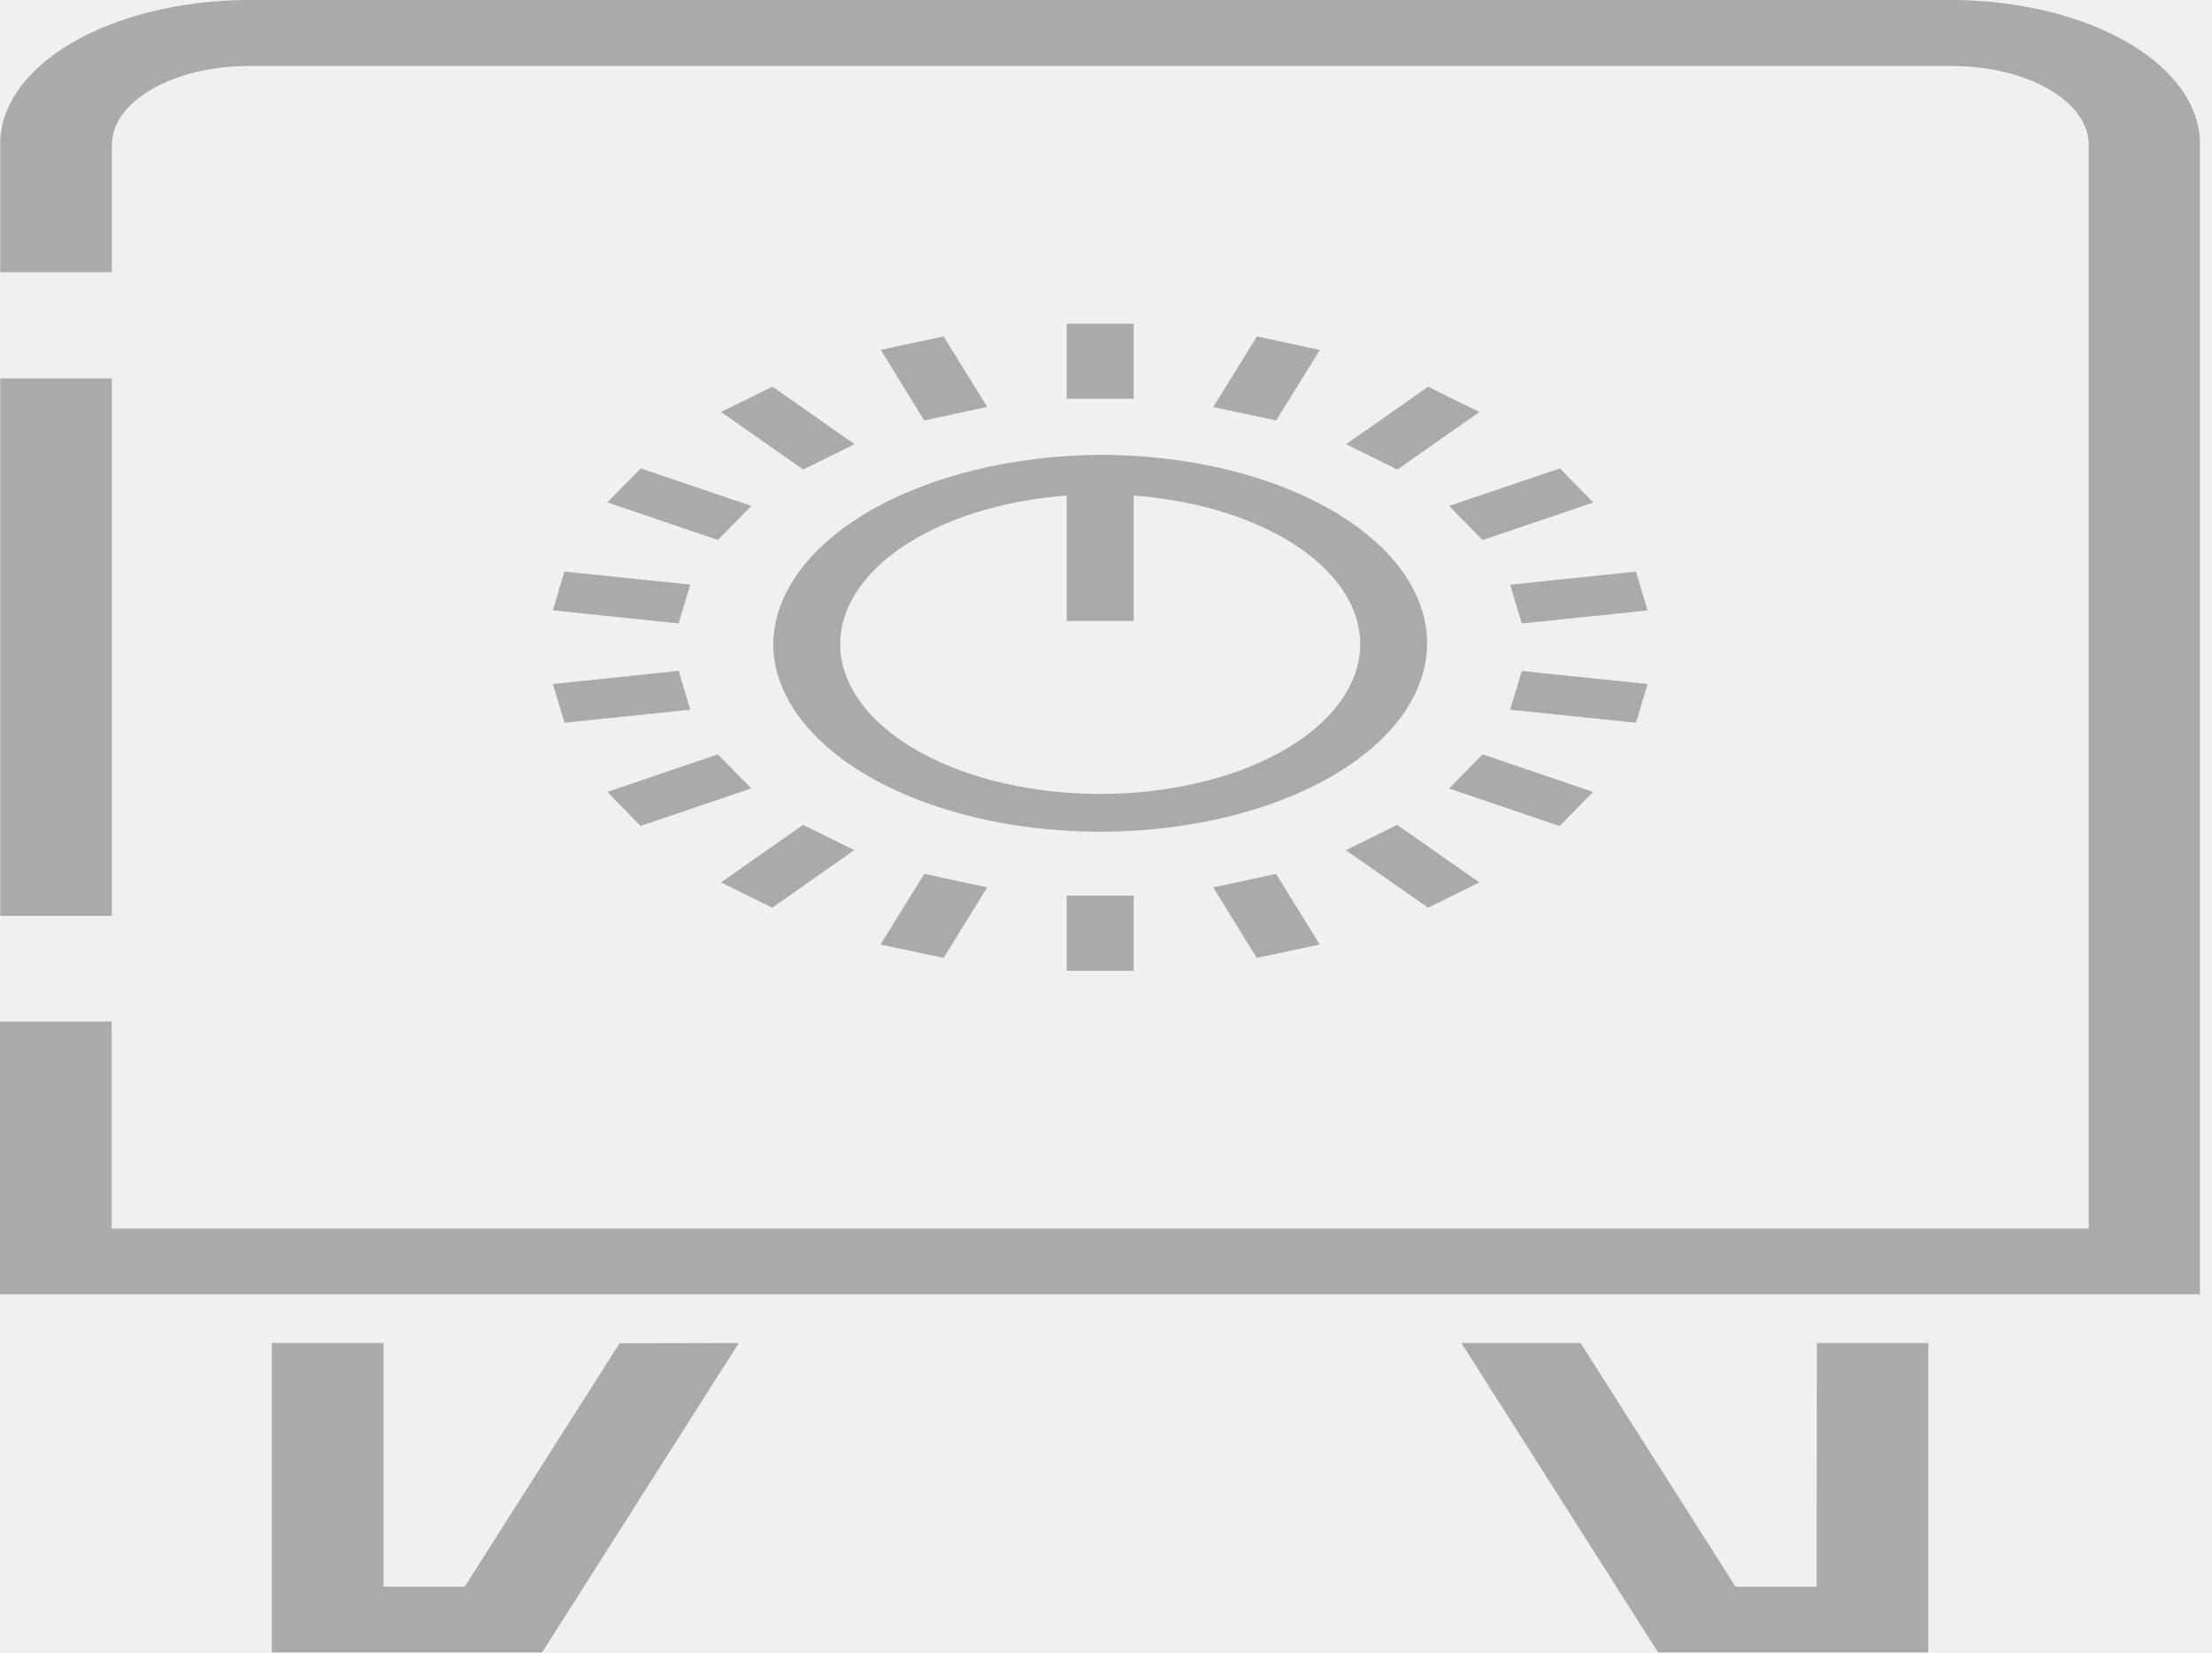
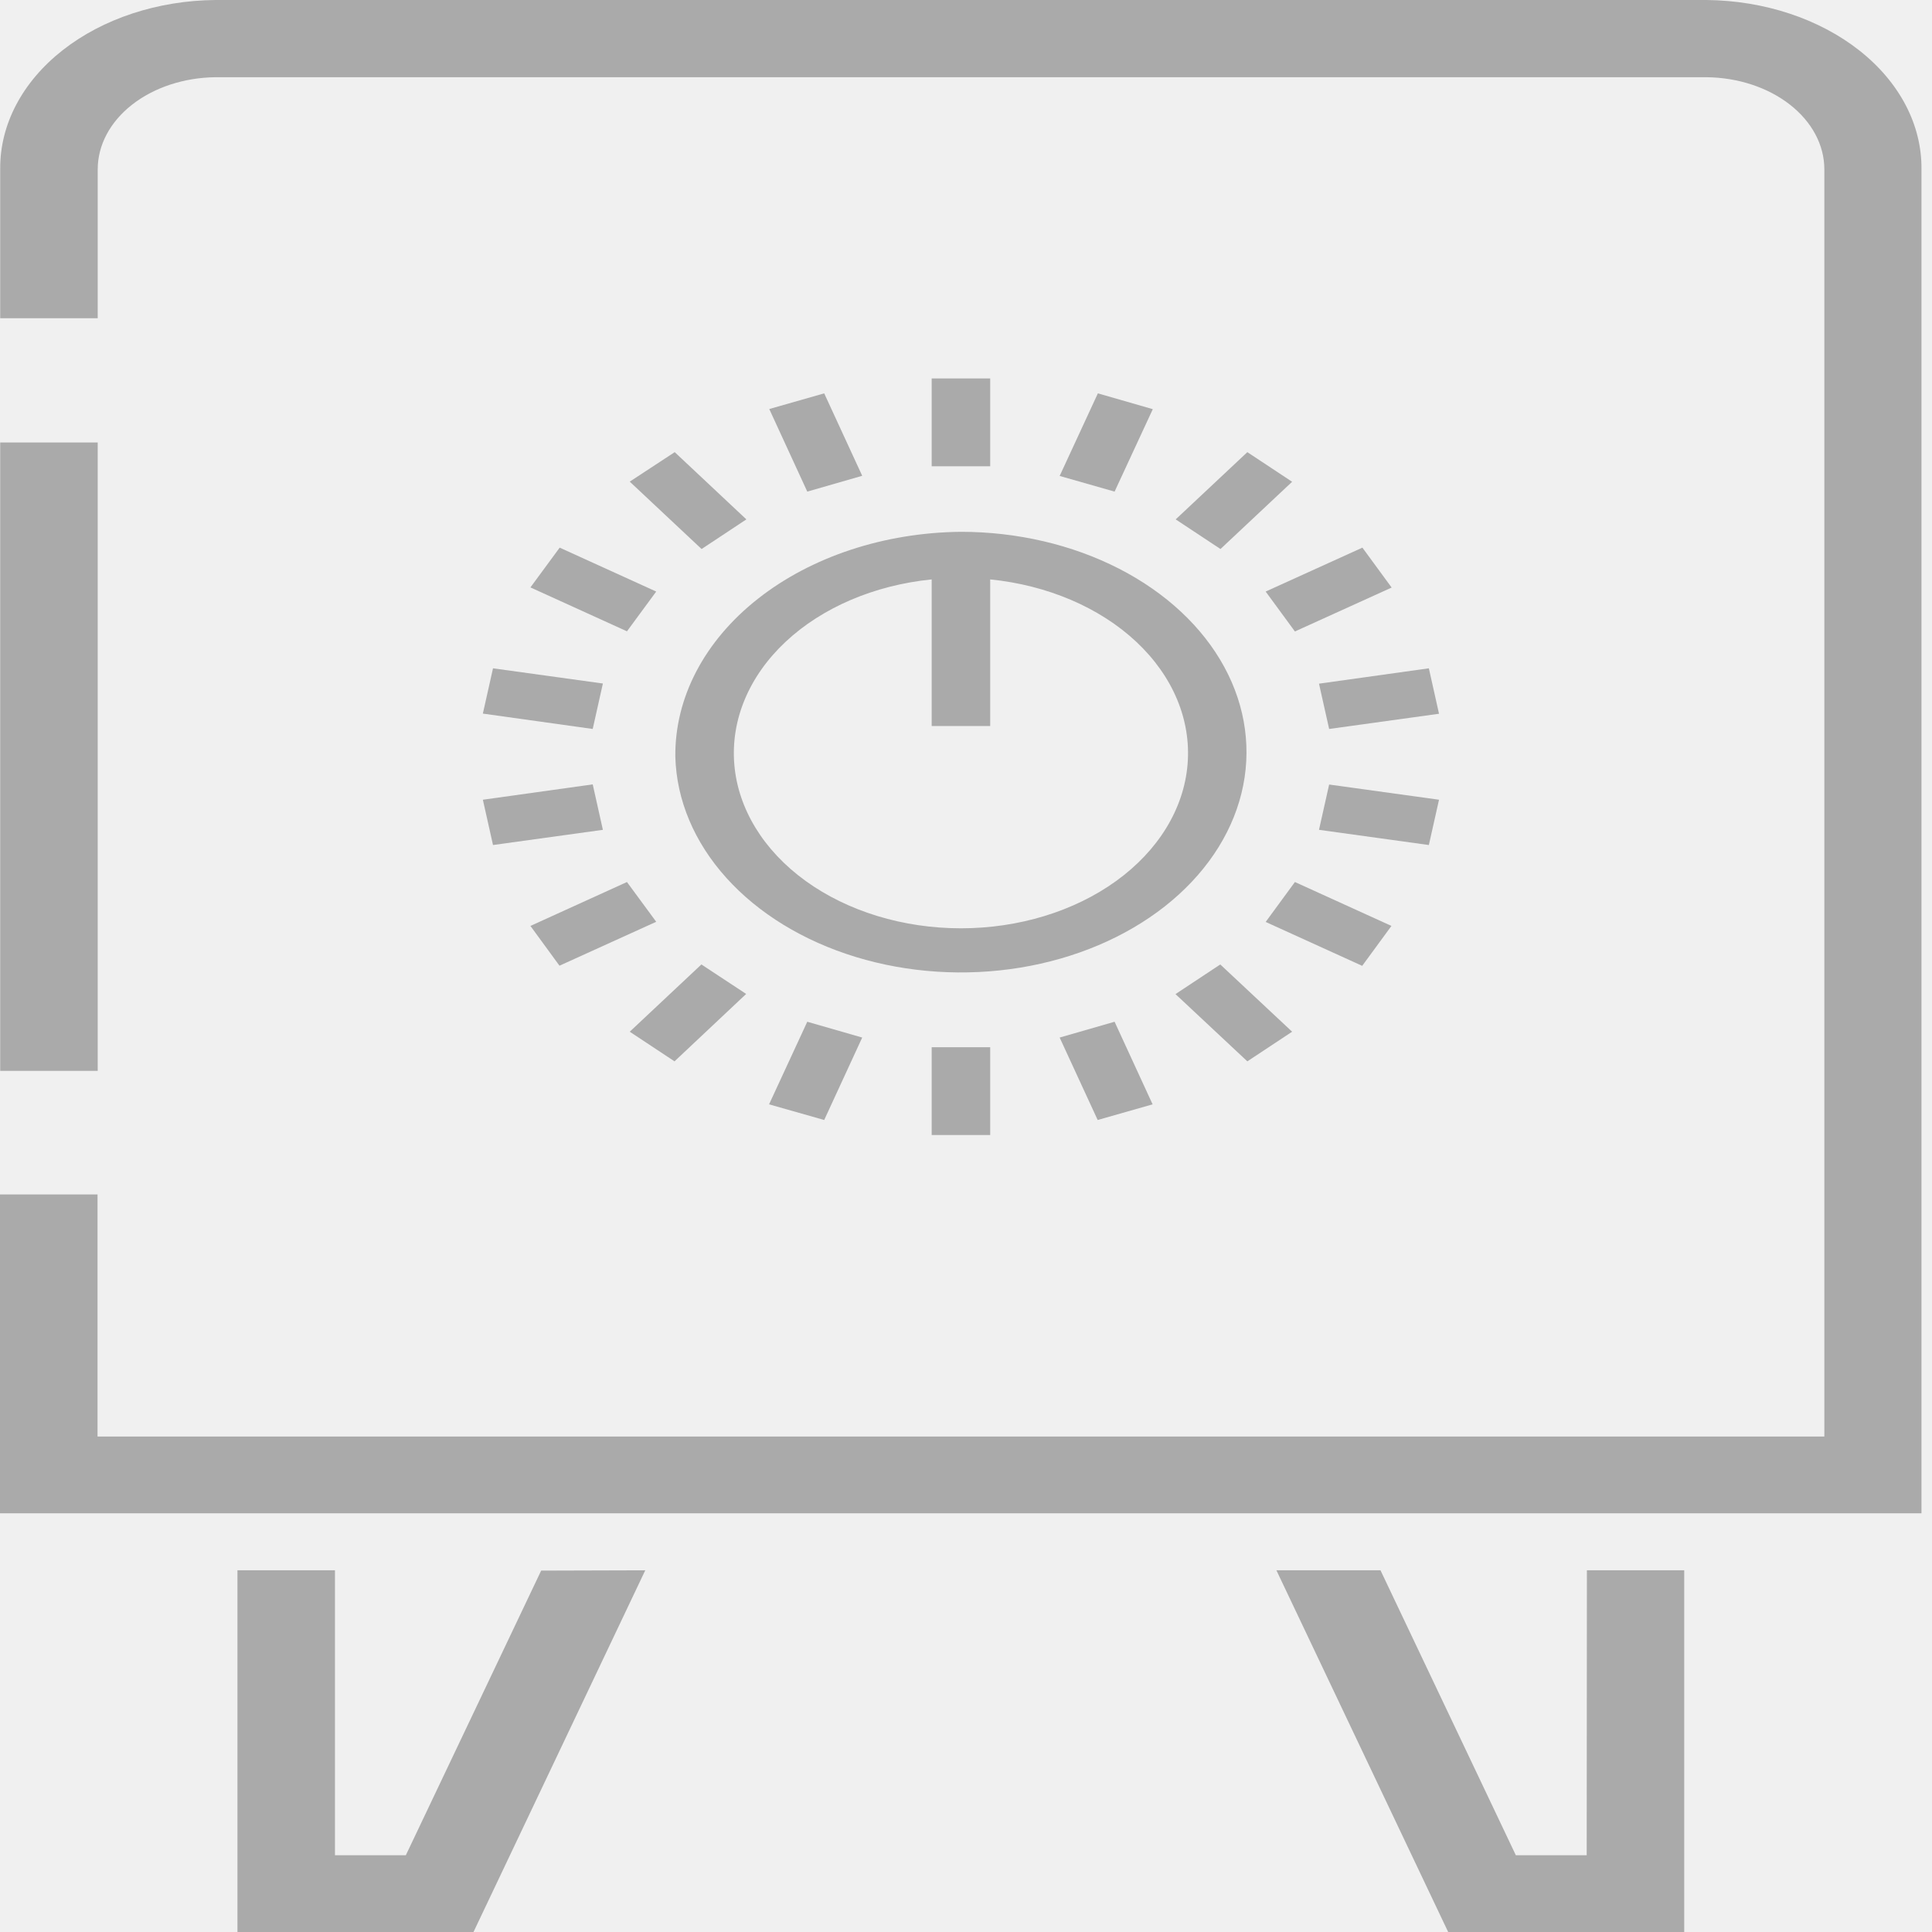
- <svg xmlns="http://www.w3.org/2000/svg" width="162" height="121" viewBox="0 0 162 121" fill="none">
+ <svg xmlns="http://www.w3.org/2000/svg" width="162" height="162" viewBox="0 0 162 162" fill="none">
  <g clip-path="url(#clip0_0_265)">
-     <path d="M143.093 0H18.058C13.236 0.033 8.632 1.164 5.252 3.145C1.872 5.127 -0.01 7.799 0.017 10.577V19.933H8.194V10.606C8.194 9.09 9.228 7.636 11.074 6.557C12.919 5.477 15.428 4.859 18.058 4.836H143.093C145.725 4.857 148.238 5.473 150.087 6.553C151.937 7.633 152.973 9.089 152.973 10.606V89.97H8.178V74.807H0V94.778H161.117V10.615C161.162 7.832 159.29 5.152 155.911 3.162C152.533 1.173 147.924 0.036 143.093 0Z" fill="#AAAAAA" />
-     <path d="M8.194 27.712H0.017V67.067H8.194V27.712Z" fill="#AAAAAA" />
-     <path d="M34.029 116.193H28.087V98.347H19.91V121.001H39.703L54.106 98.347L45.377 98.366L34.029 116.193Z" fill="#AAAAAA" />
-     <path d="M133.046 116.193H127.105L115.756 98.347H107.028L121.431 121.001H141.224V98.347H133.063L133.046 116.193Z" fill="#AAAAAA" />
-     <path d="M56.627 47.394C56.725 50.11 58.213 52.749 60.904 54.979C63.594 57.21 67.368 58.934 71.752 59.934C76.136 60.934 80.935 61.167 85.547 60.602C90.159 60.038 94.379 58.701 97.679 56.761C100.978 54.82 103.21 52.361 104.094 49.693C104.979 47.025 104.476 44.265 102.65 41.761C100.823 39.256 97.754 37.118 93.827 35.614C89.9 34.111 85.29 33.308 80.576 33.307C74.162 33.353 68.04 34.861 63.552 37.501C59.063 40.141 56.573 43.698 56.627 47.394ZM78.122 36.288V45.471H83.029V36.288C87.826 36.647 92.207 38.045 95.28 40.197C98.353 42.349 99.891 45.095 99.578 47.876C99.266 50.657 97.128 53.266 93.598 55.172C90.069 57.078 85.413 58.139 80.576 58.139C75.738 58.139 71.082 57.078 67.552 55.172C64.023 53.266 61.885 50.657 61.573 47.876C61.261 45.095 62.797 42.349 65.871 40.197C68.945 38.045 73.325 36.647 78.122 36.288Z" fill="#AAAAAA" />
-     <path d="M83.029 23.702H78.122V29.202H83.029V23.702Z" fill="#AAAAAA" />
-     <path d="M69.11 24.636L64.503 25.616L67.691 30.79L72.297 29.799L69.11 24.636Z" fill="#AAAAAA" />
-     <path d="M52.804 30.164L58.829 34.385L62.584 32.529L56.576 28.318L52.804 30.164Z" fill="#AAAAAA" />
-     <path d="M44.477 36.789L52.571 39.539L55.024 37.049L46.93 34.299L44.477 36.789Z" fill="#AAAAAA" />
-     <path d="M40.488 44.693L49.7 45.654L50.552 42.808L41.339 41.856L40.488 44.693Z" fill="#AAAAAA" />
-     <path d="M40.488 50.087L41.339 52.923L50.552 51.971L49.7 49.125L40.488 50.087Z" fill="#AAAAAA" />
-     <path d="M55.024 57.731L52.571 55.241L44.477 57.991L46.913 60.481L55.024 57.731Z" fill="#AAAAAA" />
-     <path d="M62.567 62.25L58.812 60.404L52.804 64.615L56.559 66.471L62.567 62.25Z" fill="#AAAAAA" />
-     <path d="M69.11 70.145L72.297 64.982L67.691 63.991L64.487 69.164L69.11 70.145Z" fill="#AAAAAA" />
-     <path d="M83.029 65.586H78.122V71.086H83.029V65.586Z" fill="#AAAAAA" />
-     <path d="M92.041 70.145L96.647 69.164L93.459 63.991L88.853 64.982L92.041 70.145Z" fill="#AAAAAA" />
-     <path d="M98.566 62.26L104.591 66.471L108.346 64.615L102.321 60.404L98.566 62.26Z" fill="#AAAAAA" />
-     <path d="M116.674 57.991L108.58 55.241L106.127 57.741L114.221 60.49L116.674 57.991Z" fill="#AAAAAA" />
-     <path d="M120.663 50.087L111.45 49.135L110.599 51.972L119.811 52.924L120.663 50.087Z" fill="#AAAAAA" />
-     <path d="M119.811 41.856L110.599 42.817L111.45 45.654L120.663 44.702L119.811 41.856Z" fill="#AAAAAA" />
-     <path d="M106.127 37.049L108.58 39.548L116.691 36.799L114.238 34.299L106.127 37.049Z" fill="#AAAAAA" />
-     <path d="M98.583 32.529L102.338 34.385L108.346 30.173L104.591 28.318L98.583 32.529Z" fill="#AAAAAA" />
-     <path d="M92.058 24.636L88.853 29.809L93.459 30.79L96.663 25.626L92.058 24.636Z" fill="#AAAAAA" />
+     <path d="M143.093 0H18.058C13.236 0.044 8.632 1.558 5.252 4.211C1.872 6.864 -0.01 10.441 0.017 14.161V26.686H8.194V14.199C8.194 12.171 9.228 10.223 11.074 8.778C12.919 7.333 15.428 6.506 18.058 6.475H143.093C145.725 6.502 148.238 7.328 150.087 8.774C151.937 10.219 152.973 12.168 152.973 14.199V120.456H8.178V100.155H0V126.893H161.117V14.212C161.162 10.486 159.29 6.898 155.911 4.234C152.533 1.57 147.924 0.048 143.093 0Z" fill="#AAAAAA" />
+     <path d="M8.194 37.102H0.017V89.793H8.194V37.102Z" fill="#AAAAAA" />
+     <path d="M34.029 155.564H28.087V131.671H19.91V162.001H39.703L54.106 131.671L45.377 131.697L34.029 155.564Z" fill="#AAAAAA" />
+     <path d="M133.046 155.564H127.105L115.756 131.671H107.028L121.431 162.001H141.224V131.671H133.063L133.046 155.564Z" fill="#AAAAAA" />
+     <path d="M56.627 63.453C56.725 67.089 58.213 70.622 60.904 73.609C63.594 76.596 67.368 78.903 71.752 80.242C76.136 81.582 80.935 81.892 85.547 81.137C90.159 80.381 94.379 78.592 97.679 75.994C100.978 73.395 103.21 70.103 104.094 66.531C104.979 62.959 104.476 59.264 102.65 55.911C100.823 52.558 97.754 49.695 93.827 47.682C89.9 45.669 85.29 44.594 80.576 44.593C74.162 44.655 68.04 46.673 63.552 50.208C59.063 53.743 56.573 58.505 56.627 63.453ZM78.122 48.584V60.878H83.029V48.584C87.826 49.065 92.207 50.936 95.28 53.817C98.353 56.699 99.891 60.375 99.578 64.098C99.266 67.822 97.128 71.315 93.598 73.867C90.069 76.419 85.413 77.839 80.576 77.839C75.738 77.839 71.082 76.419 67.552 73.867C64.023 71.315 61.885 67.822 61.573 64.098C61.261 60.375 62.797 56.699 65.871 53.817C68.945 50.936 73.325 49.065 78.122 48.584Z" fill="#AAAAAA" />
+     <path d="M83.029 31.733H78.122V39.097H83.029V31.733Z" fill="#AAAAAA" />
+     <path d="M69.11 32.983L64.503 34.297L67.691 41.222L72.297 39.896L69.11 32.983Z" fill="#AAAAAA" />
+     <path d="M52.804 40.385L58.829 46.036L62.584 43.551L56.576 37.913L52.804 40.385Z" fill="#AAAAAA" />
+     <path d="M44.477 49.255L52.571 52.937L55.024 49.602L46.93 45.92L44.477 49.255Z" fill="#AAAAAA" />
+     <path d="M40.488 59.836L49.7 61.124L50.552 57.313L41.339 56.038L40.488 59.836Z" fill="#AAAAAA" />
+     <path d="M40.488 67.058L41.339 70.856L50.552 69.582L49.7 65.771L40.488 67.058Z" fill="#AAAAAA" />
+     <path d="M55.024 77.293L52.571 73.958L44.477 77.64L46.913 80.975L55.024 77.293Z" fill="#AAAAAA" />
+     <path d="M62.567 83.343L58.812 80.871L52.804 86.51L56.559 88.995L62.567 83.343Z" fill="#AAAAAA" />
+     <path d="M69.11 93.913L72.297 87L67.691 85.674L64.487 92.6L69.11 93.913Z" fill="#AAAAAA" />
+     <path d="M83.029 87.81H78.122V95.173H83.029V87.81Z" fill="#AAAAAA" />
+     <path d="M92.041 93.913L96.647 92.6L93.459 85.674L88.853 87L92.041 93.913Z" fill="#AAAAAA" />
+     <path d="M98.566 83.356L104.591 88.995L108.346 86.51L102.321 80.871L98.566 83.356Z" fill="#AAAAAA" />
+     <path d="M116.674 77.64L108.58 73.958L106.127 77.306L114.221 80.987L116.674 77.64Z" fill="#AAAAAA" />
+     <path d="M120.663 67.058L111.45 65.784L110.599 69.582L119.811 70.856L120.663 67.058Z" fill="#AAAAAA" />
+     <path d="M119.811 56.038L110.599 57.326L111.45 61.124L120.663 59.849L119.811 56.038Z" fill="#AAAAAA" />
+     <path d="M106.127 49.602L108.58 52.949L116.691 49.267L114.238 45.92L106.127 49.602Z" fill="#AAAAAA" />
+     <path d="M98.583 43.551L102.338 46.036L108.346 40.397L104.591 37.913L98.583 43.551Z" fill="#AAAAAA" />
+     <path d="M92.058 32.983L88.853 39.909L93.459 41.222L96.663 34.309L92.058 32.983Z" fill="#AAAAAA" />
  </g>
  <defs>
    <clipPath id="clip0_0_265">
-       <rect width="162" height="121" fill="white" />
+       <rect width="162" height="162" fill="white" />
    </clipPath>
  </defs>
</svg>
